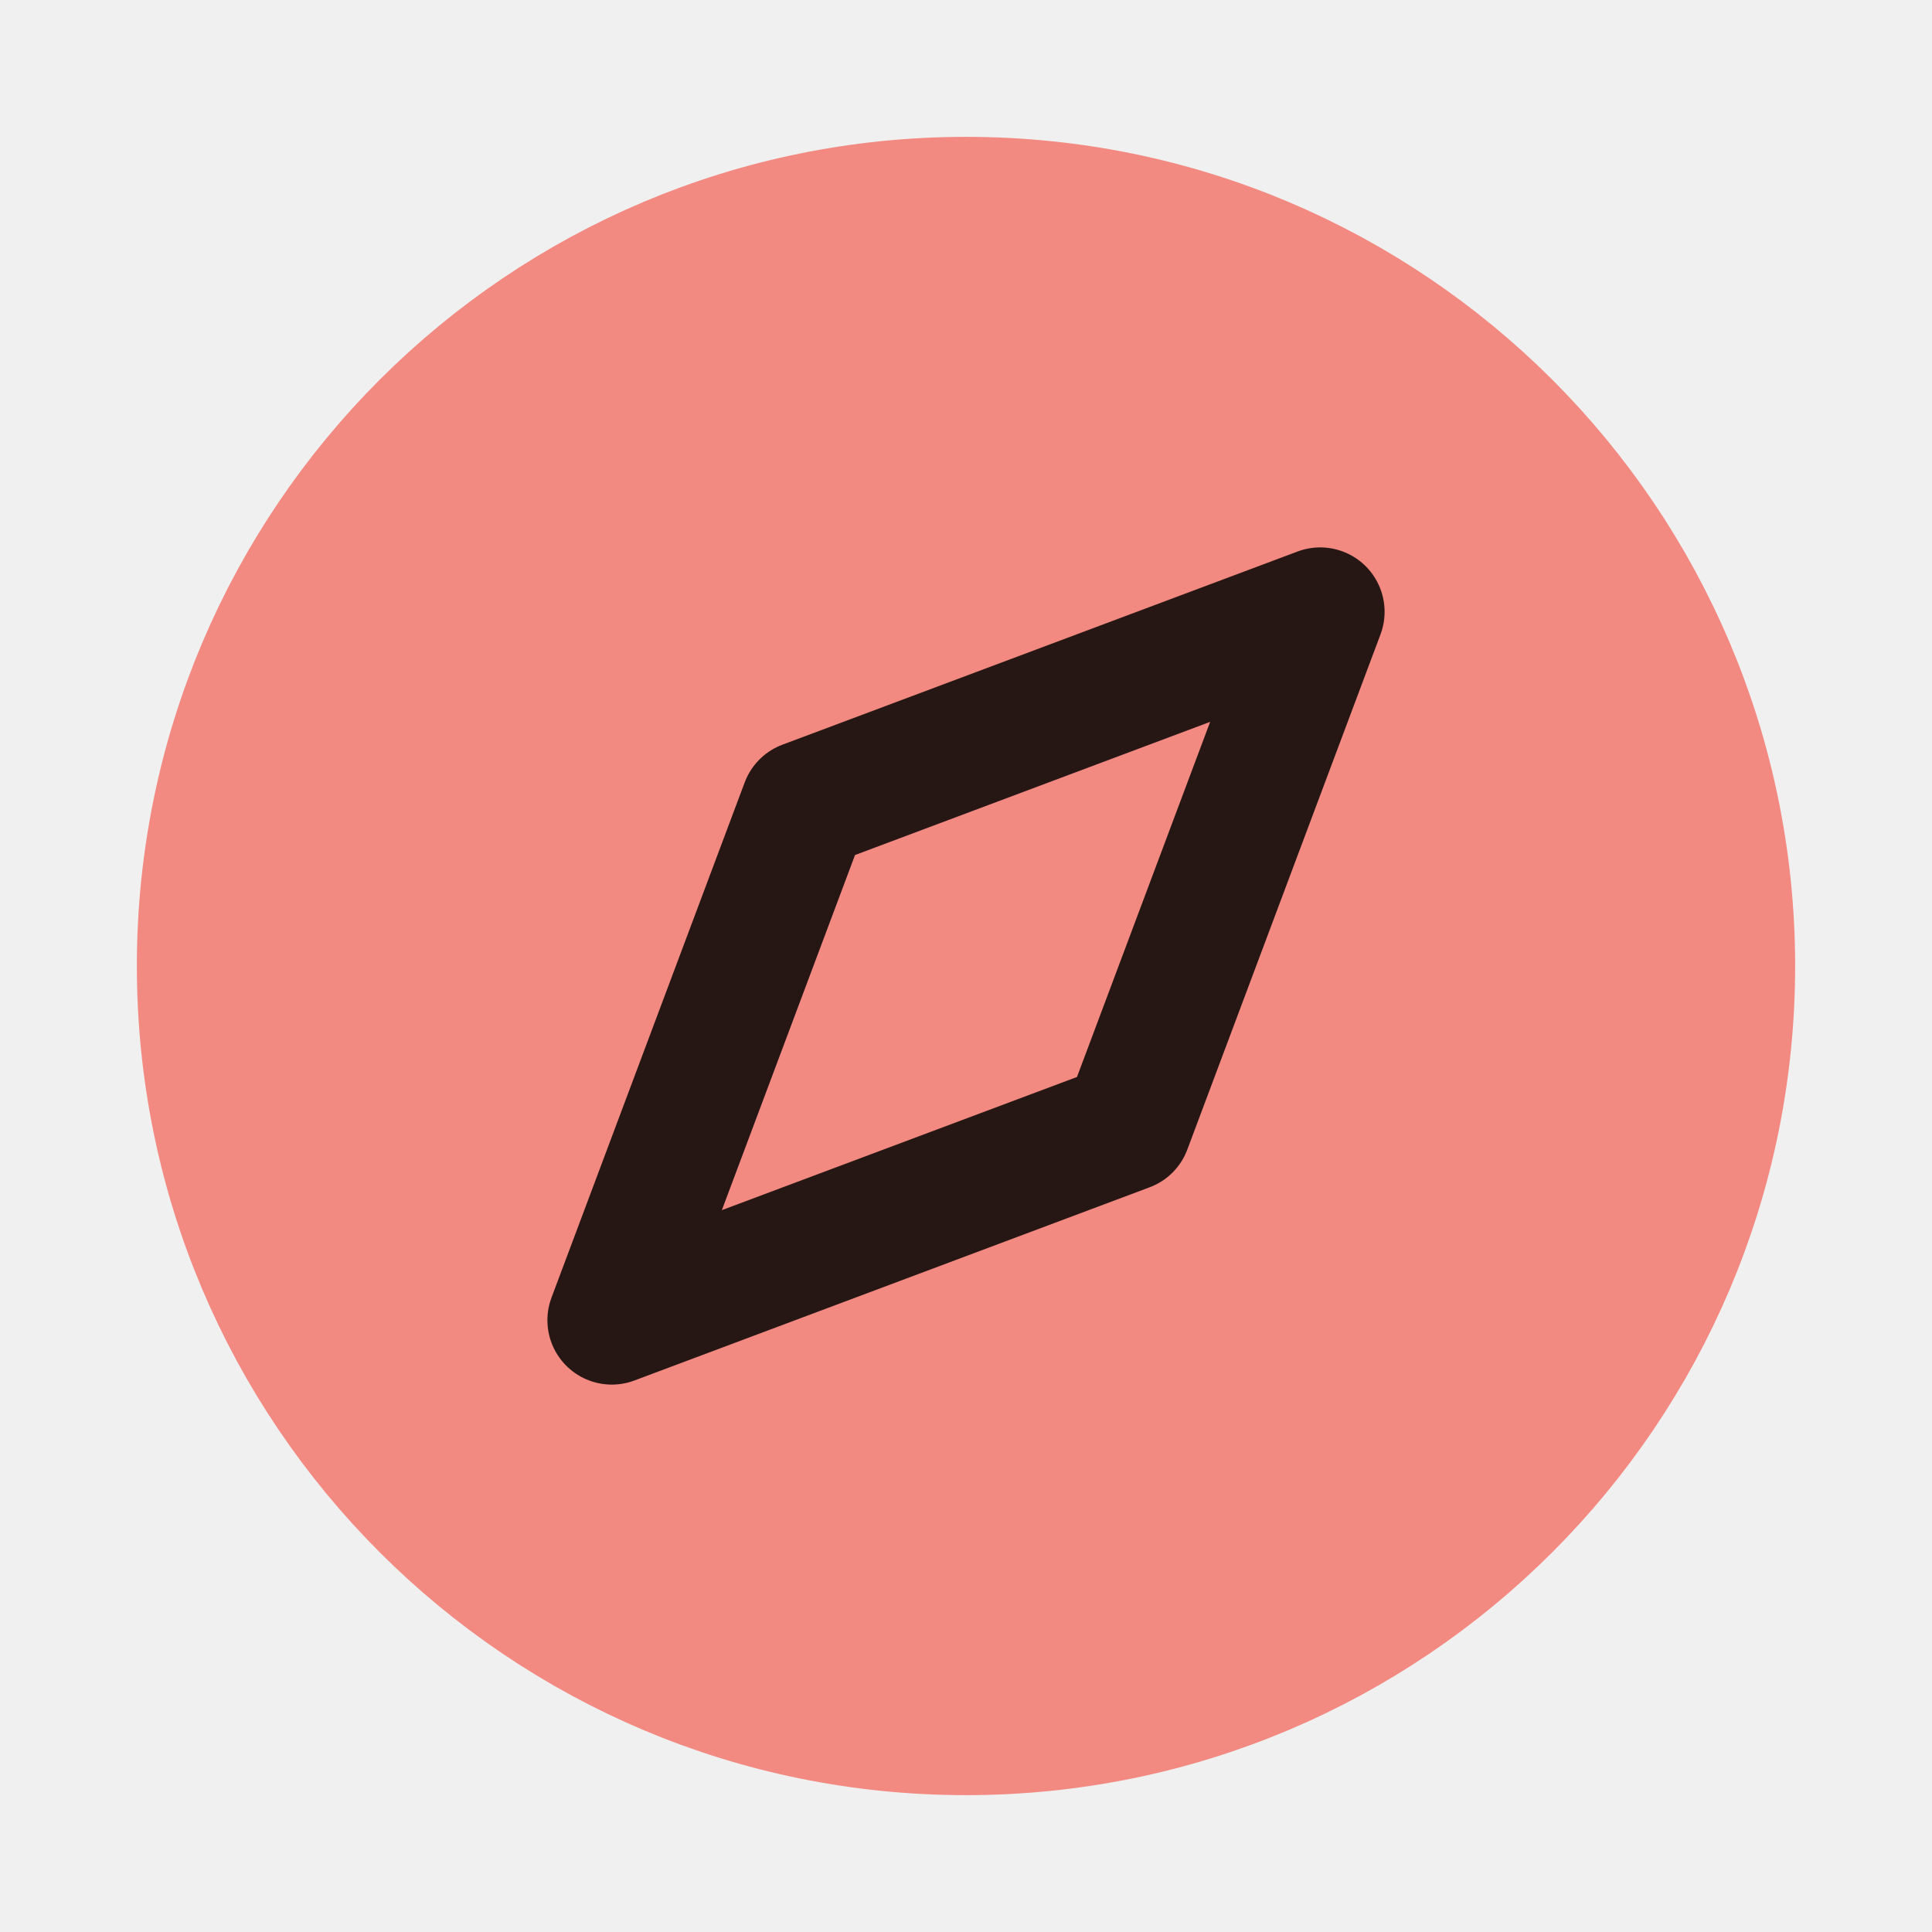
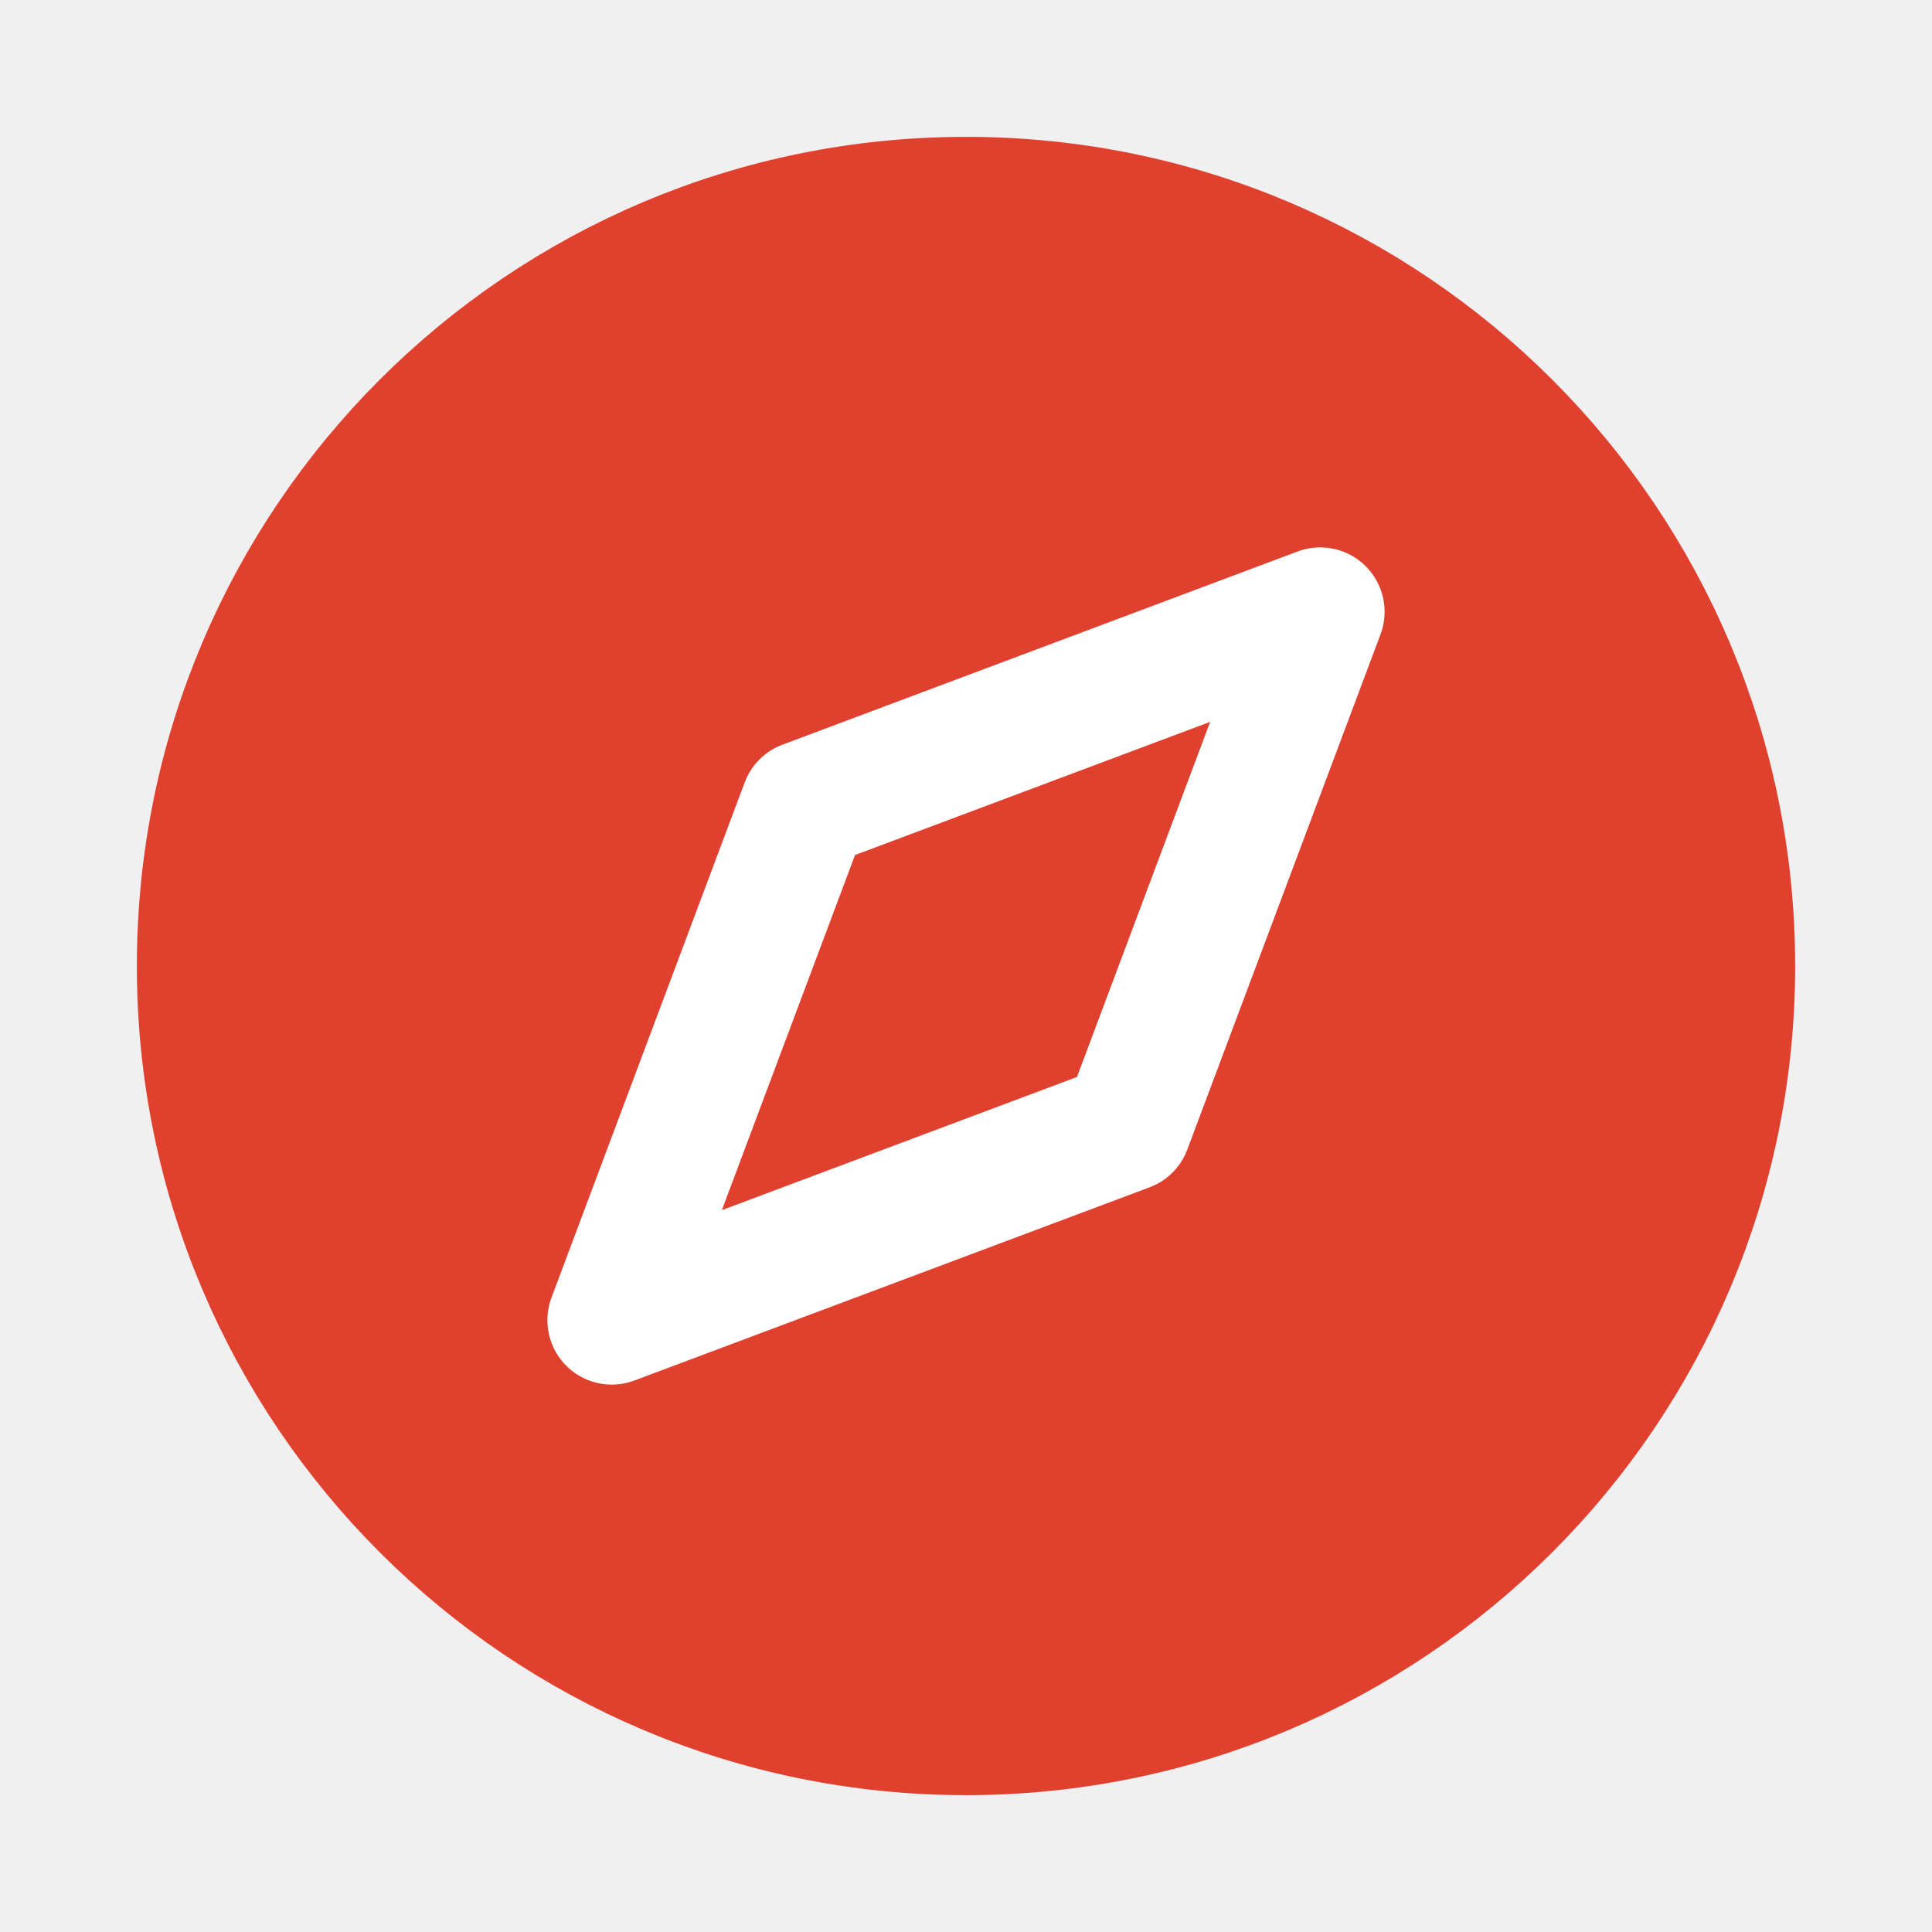
<svg xmlns="http://www.w3.org/2000/svg" viewBox="0 0 24 24" width="24" height="24" fill="none" stroke-width="1.60" stroke-linecap="round" stroke-linejoin="round">
-   <circle cx="12" cy="12" r="9.5" fill="#f38a82" stroke="#f38a82" />
-   <path d="M16.4 7.6L14 14L7.6 16.4L10 10Z" fill="none" stroke="#261715" />
+   <circle cx="12" cy="12" r="9.5" fill="#e0412f" stroke="#e0412f" />
+   <path d="M16.4 7.6L14 14L7.6 16.4L10 10Z" fill="none" stroke="#ffffff" />
</svg>
